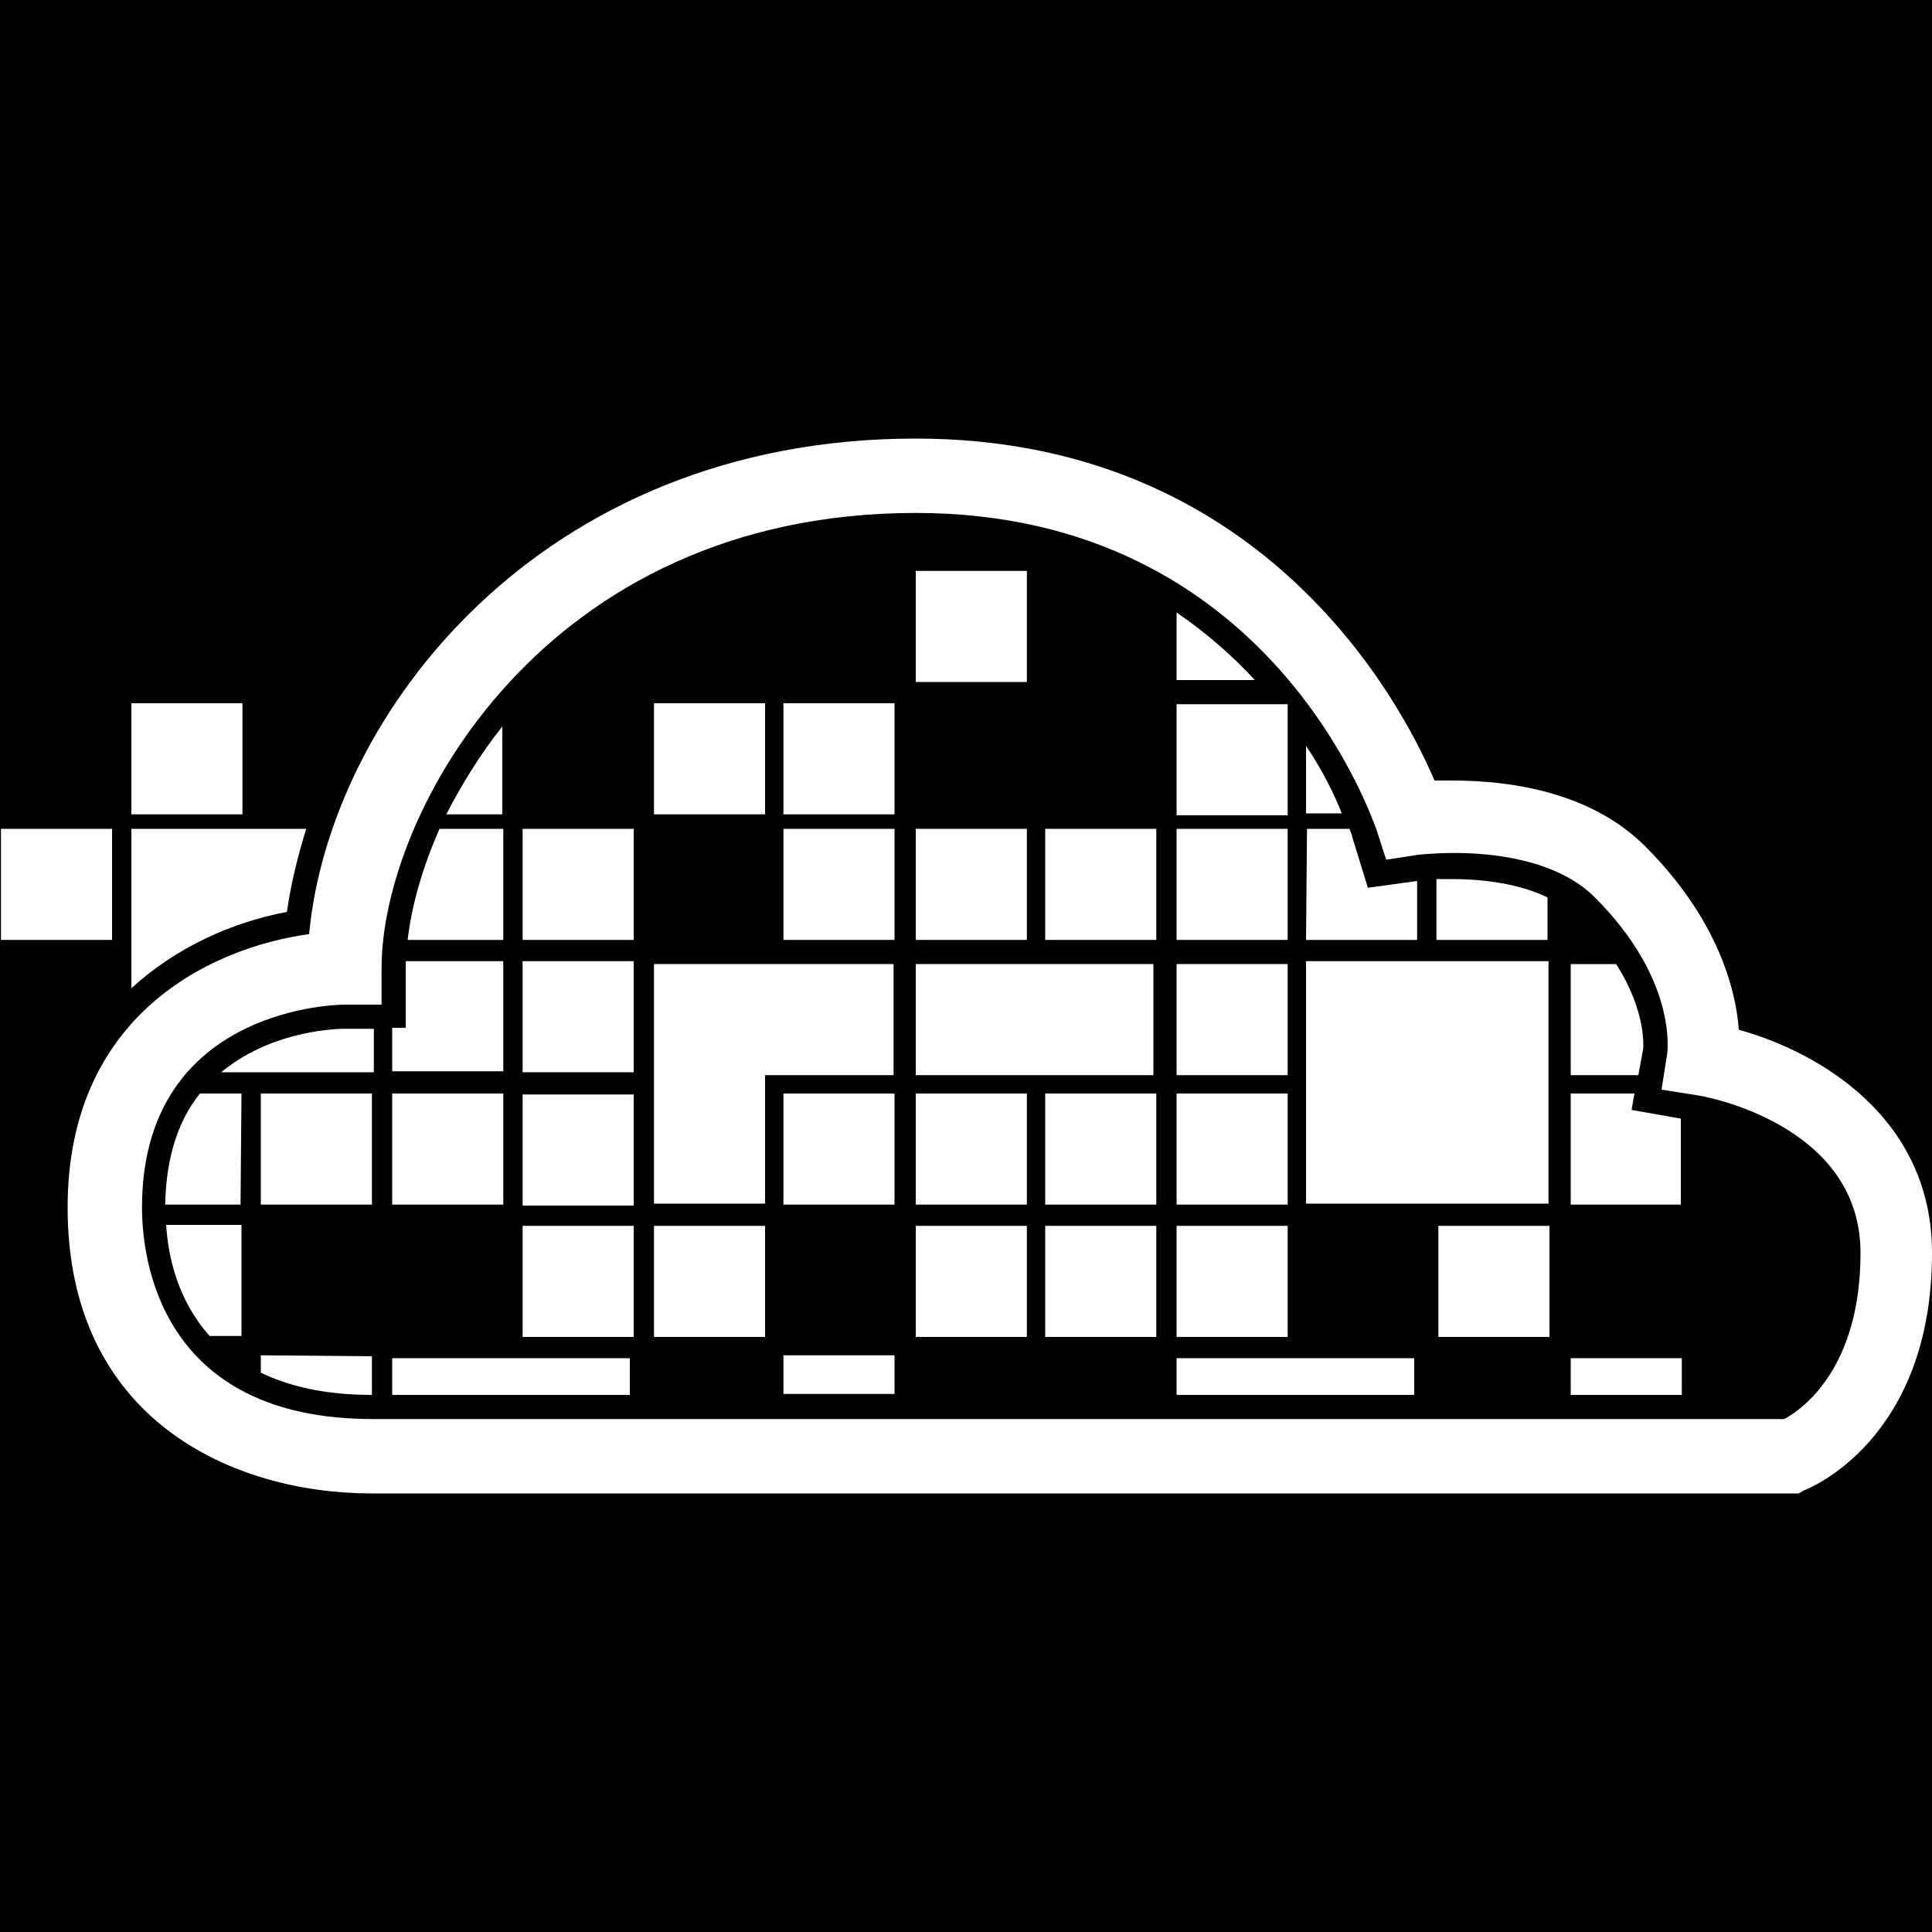
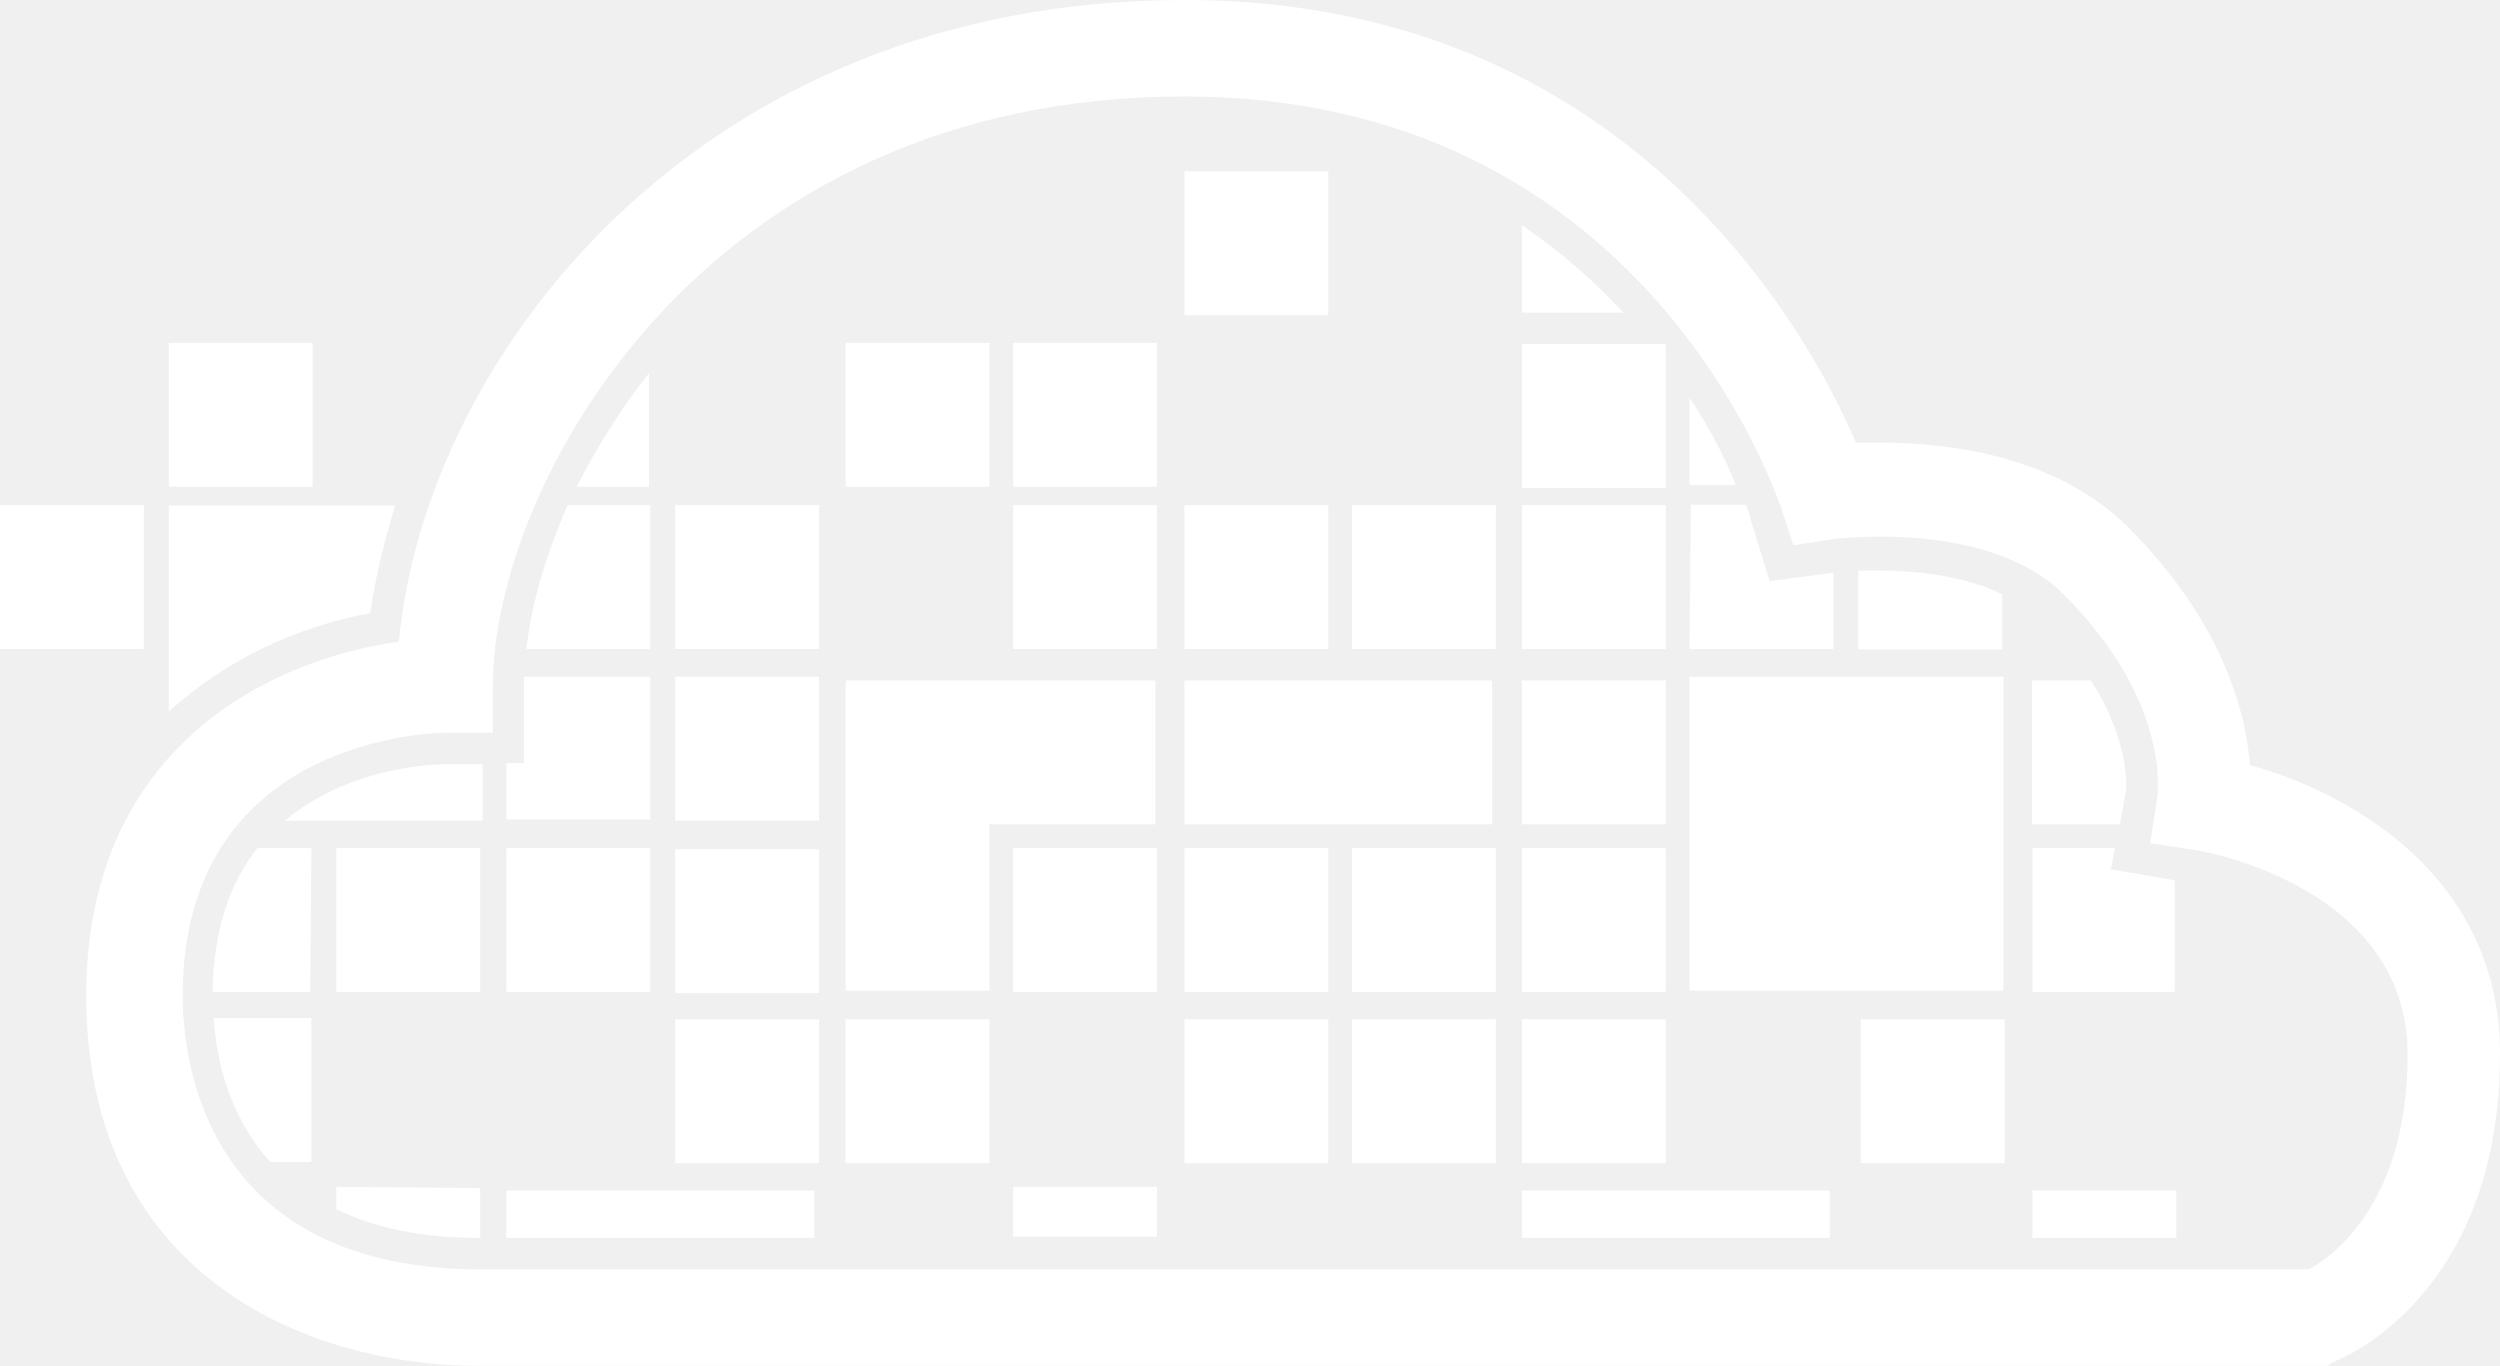
- <svg xmlns="http://www.w3.org/2000/svg" version="1.1" id="Layer_1" x="0px" y="0px" viewBox="-205 297 200 200" enable-background="new -205 297 200 200" xml:space="preserve">
-   <rect x="-205" y="297" width="200" height="200" />
+ <svg xmlns="http://www.w3.org/2000/svg" version="1.1" id="Layer_1" x="0px" y="0px" viewBox="-204.7 525.9 611.7 334.2" enable-background="new -204.7 525.9 611.7 334.2" xml:space="preserve">
  <g>
-     <rect x="-204.9" y="382.8" fill="#FFFFFF" width="11.5" height="11.5" />
-     <rect x="-137.3" y="369.8" fill="#FFFFFF" width="11.5" height="11.5" />
-     <rect x="-137.3" y="423.9" fill="#FFFFFF" width="11.5" height="11.5" />
-     <rect x="-150.9" y="423.9" fill="#FFFFFF" width="11.5" height="11.5" />
-     <rect x="-123.9" y="369.8" fill="#FFFFFF" width="11.5" height="11.5" />
-     <rect x="-123.9" y="382.8" fill="#FFFFFF" width="11.5" height="11.5" />
-     <rect x="-123.9" y="410.2" fill="#FFFFFF" width="11.5" height="11.5" />
-     <rect x="-150.9" y="382.8" fill="#FFFFFF" width="11.5" height="11.5" />
-     <rect x="-110.2" y="382.8" fill="#FFFFFF" width="11.5" height="11.5" />
-     <rect x="-110.2" y="356.1" fill="#FFFFFF" width="11.5" height="11.5" />
-     <rect x="-110.2" y="396.8" fill="#FFFFFF" width="24.6" height="11.5" />
-     <rect x="-110.2" y="410.2" fill="#FFFFFF" width="11.5" height="11.5" />
-     <rect x="-96.8" y="410.2" fill="#FFFFFF" width="11.5" height="11.5" />
-     <rect x="-83.2" y="410.2" fill="#FFFFFF" width="11.5" height="11.5" />
-     <rect x="-178" y="410.2" fill="#FFFFFF" width="11.5" height="11.5" />
-     <rect x="-164.4" y="410.2" fill="#FFFFFF" width="11.5" height="11.5" />
-     <rect x="-110.2" y="423.9" fill="#FFFFFF" width="11.5" height="11.5" />
-     <rect x="-96.8" y="423.9" fill="#FFFFFF" width="11.5" height="11.5" />
-     <rect x="-83.2" y="423.9" fill="#FFFFFF" width="11.5" height="11.5" />
-     <rect x="-56.1" y="423.9" fill="#FFFFFF" width="11.5" height="11.5" />
-     <rect x="-83.2" y="396.8" fill="#FFFFFF" width="11.5" height="11.5" />
-     <rect x="-96.8" y="382.8" fill="#FFFFFF" width="11.5" height="11.5" />
-     <rect x="-83.2" y="382.8" fill="#FFFFFF" width="11.5" height="11.5" />
-     <rect x="-83.2" y="369.9" fill="#FFFFFF" width="11.5" height="11.5" />
-     <rect x="-150.9" y="396.5" fill="#FFFFFF" width="11.5" height="11.5" />
-     <rect x="-150.9" y="410.3" fill="#FFFFFF" width="11.5" height="11.5" />
-     <rect x="-69.8" y="396.5" fill="#FFFFFF" width="25.1" height="25.1" />
-     <rect x="-191.4" y="369.8" fill="#FFFFFF" width="11.5" height="11.5" />
-     <polygon fill="#FFFFFF" points="-112.5,396.8 -125.8,396.8 -137.3,396.8 -137.3,408.3 -137.3,421.6 -125.8,421.6 -125.8,408.3    -112.5,408.3  " />
+     <rect x="-204.7" y="649.5" fill="#FFFFFF" width="35.2" height="35.2" />
+     <rect x="2.2" y="609.8" fill="#FFFFFF" width="35.2" height="35.2" />
+     <rect x="2.2" y="775.3" fill="#FFFFFF" width="35.2" height="35.2" />
+     <rect x="-39.5" y="775.3" fill="#FFFFFF" width="35.2" height="35.2" />
+     <rect x="43.2" y="609.8" fill="#FFFFFF" width="35.2" height="35.2" />
+     <rect x="43.2" y="649.5" fill="#FFFFFF" width="35.2" height="35.2" />
+     <rect x="43.2" y="733.4" fill="#FFFFFF" width="35.2" height="35.2" />
+     <rect x="-39.5" y="649.5" fill="#FFFFFF" width="35.2" height="35.2" />
+     <rect x="85.1" y="649.5" fill="#FFFFFF" width="35.2" height="35.2" />
+     <rect x="85.1" y="567.8" fill="#FFFFFF" width="35.2" height="35.2" />
+     <rect x="85.1" y="692.4" fill="#FFFFFF" width="75.3" height="35.2" />
+     <rect x="85.1" y="733.4" fill="#FFFFFF" width="35.2" height="35.2" />
+     <rect x="126.1" y="733.4" fill="#FFFFFF" width="35.2" height="35.2" />
+     <rect x="167.7" y="733.4" fill="#FFFFFF" width="35.2" height="35.2" />
+     <rect x="-122.4" y="733.4" fill="#FFFFFF" width="35.2" height="35.2" />
+     <rect x="-80.8" y="733.4" fill="#FFFFFF" width="35.2" height="35.2" />
+     <rect x="85.1" y="775.3" fill="#FFFFFF" width="35.2" height="35.2" />
+     <rect x="126.1" y="775.3" fill="#FFFFFF" width="35.2" height="35.2" />
+     <rect x="167.7" y="775.3" fill="#FFFFFF" width="35.2" height="35.2" />
+     <rect x="250.6" y="775.3" fill="#FFFFFF" width="35.2" height="35.2" />
+     <rect x="167.7" y="692.4" fill="#FFFFFF" width="35.2" height="35.2" />
+     <rect x="126.1" y="649.5" fill="#FFFFFF" width="35.2" height="35.2" />
+     <rect x="167.7" y="649.5" fill="#FFFFFF" width="35.2" height="35.2" />
+     <rect x="167.7" y="610.1" fill="#FFFFFF" width="35.2" height="35.2" />
+     <rect x="-39.5" y="691.5" fill="#FFFFFF" width="35.2" height="35.2" />
+     <rect x="-39.5" y="733.7" fill="#FFFFFF" width="35.2" height="35.2" />
+     <rect x="208.7" y="691.5" fill="#FFFFFF" width="76.8" height="76.8" />
+     <rect x="-163.4" y="609.8" fill="#FFFFFF" width="35.2" height="35.2" />
+     <polygon fill="#FFFFFF" points="78,692.4 37.4,692.4 2.2,692.4 2.2,727.6 2.2,768.3 37.4,768.3 37.4,727.6 78,727.6  " />
    <g>
-       <path fill="#FFFFFF" d="M-166.3,408v-4.5h-3c-1.8,0-8,0.5-12.8,4.5H-166.3z" />
-       <path fill="#FFFFFF" d="M-175.3,391.4c0.4-2.8,1.1-5.7,2-8.6h-18.1v16.5C-186.8,395.1-181.1,392.5-175.3,391.4z" />
+       <path fill="#FFFFFF" d="M-86.6,726.7v-13.8h-9.2c-5.5,0-24.5,1.5-39.2,13.8H-86.6z" />
+       <path fill="#FFFFFF" d="M-114.1,675.9c1.2-8.6,3.4-17.4,6.1-26.3h-55.4V700C-149.3,687.2-131.9,679.2-114.1,675.9z" />
    </g>
-     <path fill="#FFFFFF" d="M-18.8,451.6h-147.7c-14.5,0-31.5-7.7-31.5-29.6c0-19.9,14.8-26.9,25-28.3c2.1-22.6,23.8-51.3,62.8-51.3   c35.4,0,49.9,26.5,53.7,35.4c0.6,0,1.2,0,1.9,0c6,0,14.3,1.2,19.9,6.8c7.5,7.5,9.4,14.8,9.7,19c8.3,2.3,20,9.1,20,23.1   c0,19.3-12.7,24.4-13.3,24.6L-18.8,451.6z M-110.2,350.1c-38.6,0-55.3,31.2-55.3,47.1v3.8h-3.8c-2.1,0-21,1-21,21   c0,5.1,1.7,21.9,23.9,21.9h146.1c1.9-1,7.9-5.3,7.9-17.2c0-13.3-16.1-16.2-16.8-16.3l-3.8-0.6l0.6-3.8c0-0.3,1-7.6-7.5-16.1   c-4-4-10.8-4.6-14.5-4.6c-2.3,0-3.9,0.2-3.9,0.2l-3.2,0.5l-1-3.1C-63,381.7-73.5,350.1-110.2,350.1z" />
-     <path fill="#FFFFFF" d="M-163,403.4h-1.4v4.5h11.5v-11.4H-163c0,0.2,0,0.4,0,0.6V403.4z" />
-     <path fill="#FFFFFF" d="M-152.9,394.3v-11.5h-6.6c-1.8,4.1-2.9,8-3.3,11.5H-152.9z" />
-     <path fill="#FFFFFF" d="M-158.8,381.3h5.8v-9.1C-155.3,375.1-157.2,378.2-158.8,381.3z" />
-     <path fill="#FFFFFF" d="M-75.1,367.4c-2.2-2.4-4.9-4.8-8.1-7v7H-75.1z" />
-     <path fill="#FFFFFF" d="M-69.8,374.2v7h3.7C-66.8,379.4-68,376.9-69.8,374.2z" />
-     <path fill="#FFFFFF" d="M-69.8,394.3h11.5v-6.1l-5.1,0.7l-1.6-5.2c0-0.1-0.1-0.4-0.3-0.9h-4.4L-69.8,394.3L-69.8,394.3z" />
-     <path fill="#FFFFFF" d="M-44.8,389.9c-3.5-1.7-7.8-1.9-9.9-1.9c-0.6,0-1.1,0-1.6,0v6.3h11.5V389.9z" />
-     <path fill="#FFFFFF" d="M-42.4,408.3h7l0.5-2.7c0-0.1,0.4-3.8-2.8-8.8h-4.7V408.3z" />
-     <polygon fill="#FFFFFF" points="-42.4,410.2 -42.4,421.7 -31,421.7 -31,412.8 -36.1,411.9 -35.8,410.2  " />
-     <rect x="-42.4" y="437.6" fill="#FFFFFF" width="11.5" height="3.8" />
-     <rect x="-83.2" y="437.6" fill="#FFFFFF" width="24.6" height="3.8" />
-     <rect x="-123.9" y="437.3" fill="#FFFFFF" width="11.5" height="4" />
-     <rect x="-164.4" y="437.6" fill="#FFFFFF" width="24.6" height="3.8" />
-     <path fill="#FFFFFF" d="M-178,437.3v1.8c2.9,1.4,6.6,2.3,11.5,2.3v-4L-178,437.3L-178,437.3z" />
-     <path fill="#FFFFFF" d="M-180,423.8h-7.8c0.2,3.3,1.2,7.8,4.5,11.5h3.3V423.8z" />
-     <path fill="#FFFFFF" d="M-180,410.2h-4.3c-2.1,2.6-3.5,6.3-3.6,11.5h7.8L-180,410.2L-180,410.2z" />
+     <path fill="#FFFFFF" d="M364.8,860.1h-452c-44.4,0-96.4-23.6-96.4-90.6c0-60.9,45.3-82.3,76.5-86.6c6.4-69.2,72.8-157,192.2-157   c108.3,0,152.7,81.1,164.3,108.3c1.8,0,3.7,0,5.8,0c18.4,0,43.8,3.7,60.9,20.8c23,23,28.8,45.3,29.7,58.1   c25.4,7,61.2,27.8,61.2,70.7c0,59.1-38.9,74.7-40.7,75.3L364.8,860.1z M85.1,549.5C-33,549.5-84.1,645-84.1,693.6v11.6h-11.6   c-6.4,0-64.3,3.1-64.3,64.3c0,15.6,5.2,67,73.1,67h447.1c5.8-3.1,24.2-16.2,24.2-52.6c0-40.7-49.3-49.6-51.4-49.9l-11.6-1.8   l1.8-11.6c0-0.9,3.1-23.3-23-49.3c-12.2-12.2-33-14.1-44.4-14.1c-7,0-11.9,0.6-11.9,0.6l-9.8,1.5l-3.1-9.5   C229.5,646.2,197.4,549.5,85.1,549.5z" />
+     <path fill="#FFFFFF" d="M-76.5,712.6h-4.3v13.8h35.2v-34.9h-30.9c0,0.6,0,1.2,0,1.8V712.6z" />
+     <path fill="#FFFFFF" d="M-45.6,684.7v-35.2h-20.2c-5.5,12.5-8.9,24.5-10.1,35.2H-45.6z" />
+     <path fill="#FFFFFF" d="M-63.6,645h17.7v-27.8C-52.9,626-58.7,635.5-63.6,645z" />
+     <path fill="#FFFFFF" d="M192.5,602.4c-6.7-7.3-15-14.7-24.8-21.4v21.4H192.5z" />
+     <path fill="#FFFFFF" d="M208.7,623.2v21.4H220C217.9,639.1,214.2,631.5,208.7,623.2z" />
+     <path fill="#FFFFFF" d="M208.7,684.7h35.2v-18.7l-15.6,2.1l-4.9-15.9c0-0.3-0.3-1.2-0.9-2.8H209L208.7,684.7L208.7,684.7z" />
+     <path fill="#FFFFFF" d="M285.2,671.3c-10.7-5.2-23.9-5.8-30.3-5.8c-1.8,0-3.4,0-4.9,0v19.3h35.2L285.2,671.3L285.2,671.3z" />
+     <path fill="#FFFFFF" d="M292.6,727.6H314l1.5-8.3c0-0.3,1.2-11.6-8.6-26.9h-14.4V727.6z" />
+     <polygon fill="#FFFFFF" points="292.6,733.4 292.6,768.6 327.4,768.6 327.4,741.3 311.8,738.6 312.8,733.4  " />
+     <rect x="292.6" y="817.2" fill="#FFFFFF" width="35.2" height="11.6" />
+     <rect x="167.7" y="817.2" fill="#FFFFFF" width="75.3" height="11.6" />
+     <rect x="43.2" y="816.3" fill="#FFFFFF" width="35.2" height="12.2" />
+     <rect x="-80.8" y="817.2" fill="#FFFFFF" width="75.3" height="11.6" />
+     <path fill="#FFFFFF" d="M-122.4,816.3v5.5c8.9,4.3,20.2,7,35.2,7v-12.2L-122.4,816.3L-122.4,816.3z" />
+     <path fill="#FFFFFF" d="M-128.5,775h-23.9c0.6,10.1,3.7,23.9,13.8,35.2h10.1V775z" />
+     <path fill="#FFFFFF" d="M-128.5,733.4h-13.2c-6.4,8-10.7,19.3-11,35.2h23.9L-128.5,733.4L-128.5,733.4z" />
  </g>
</svg>
